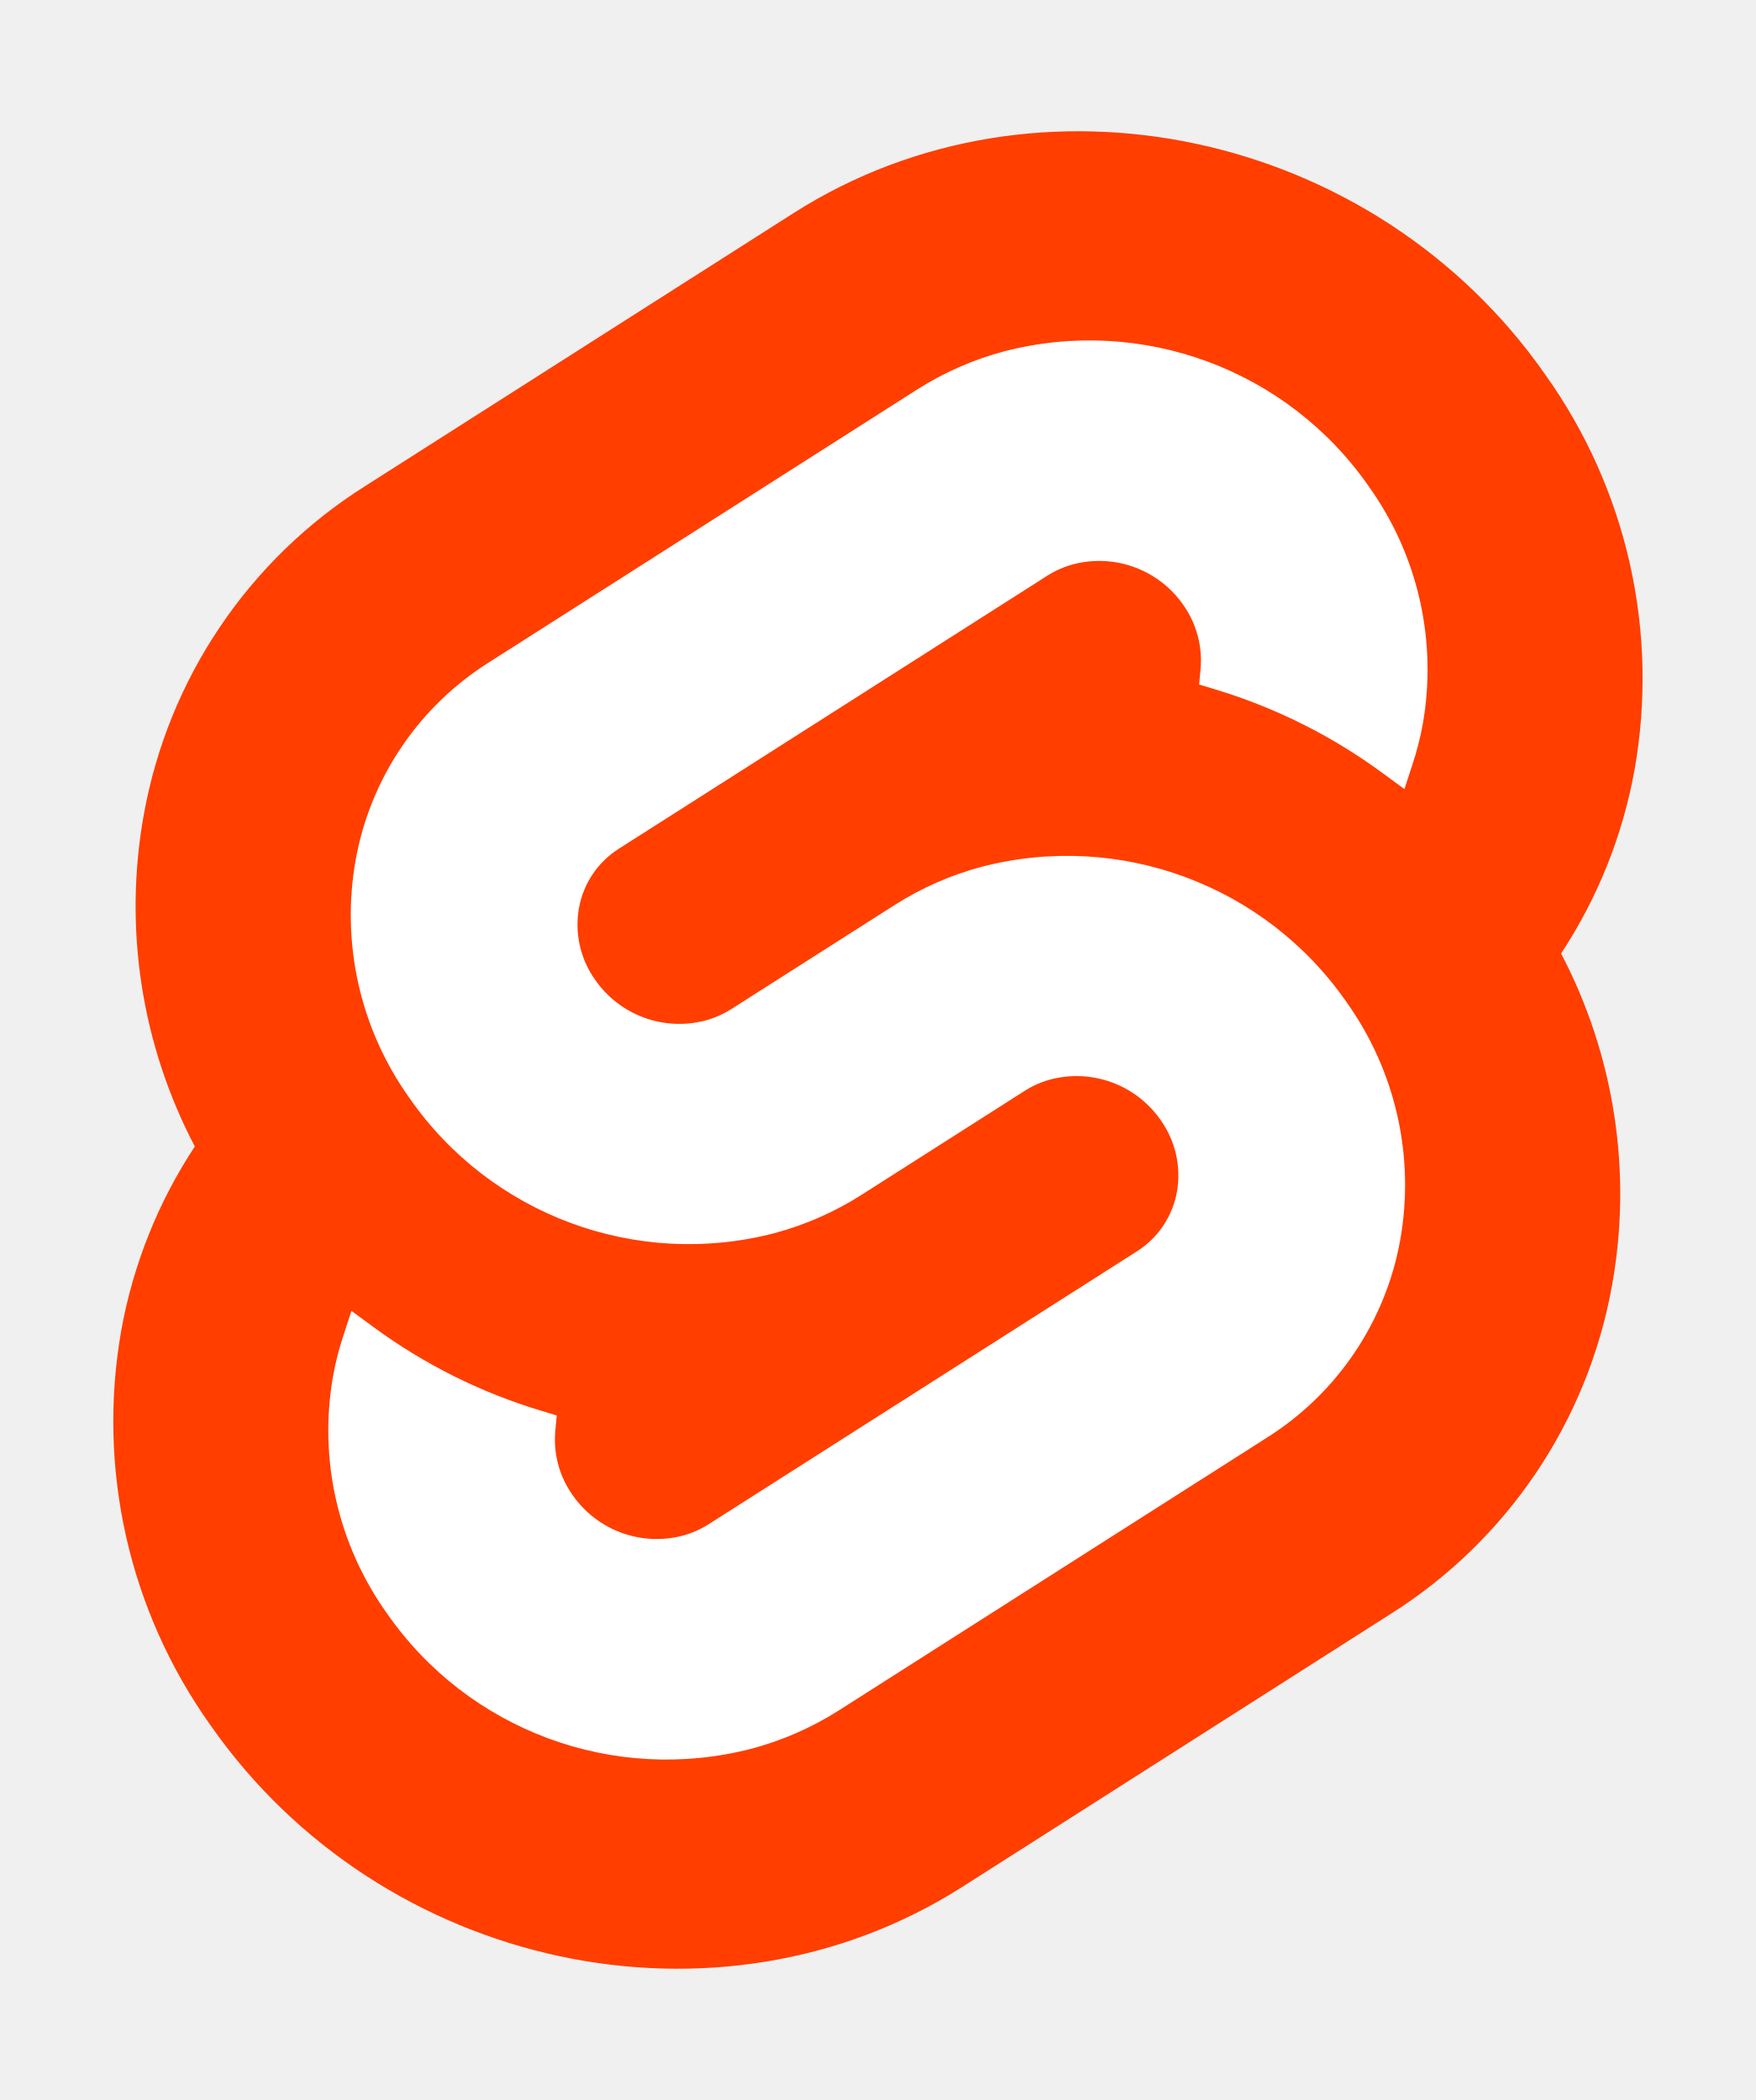
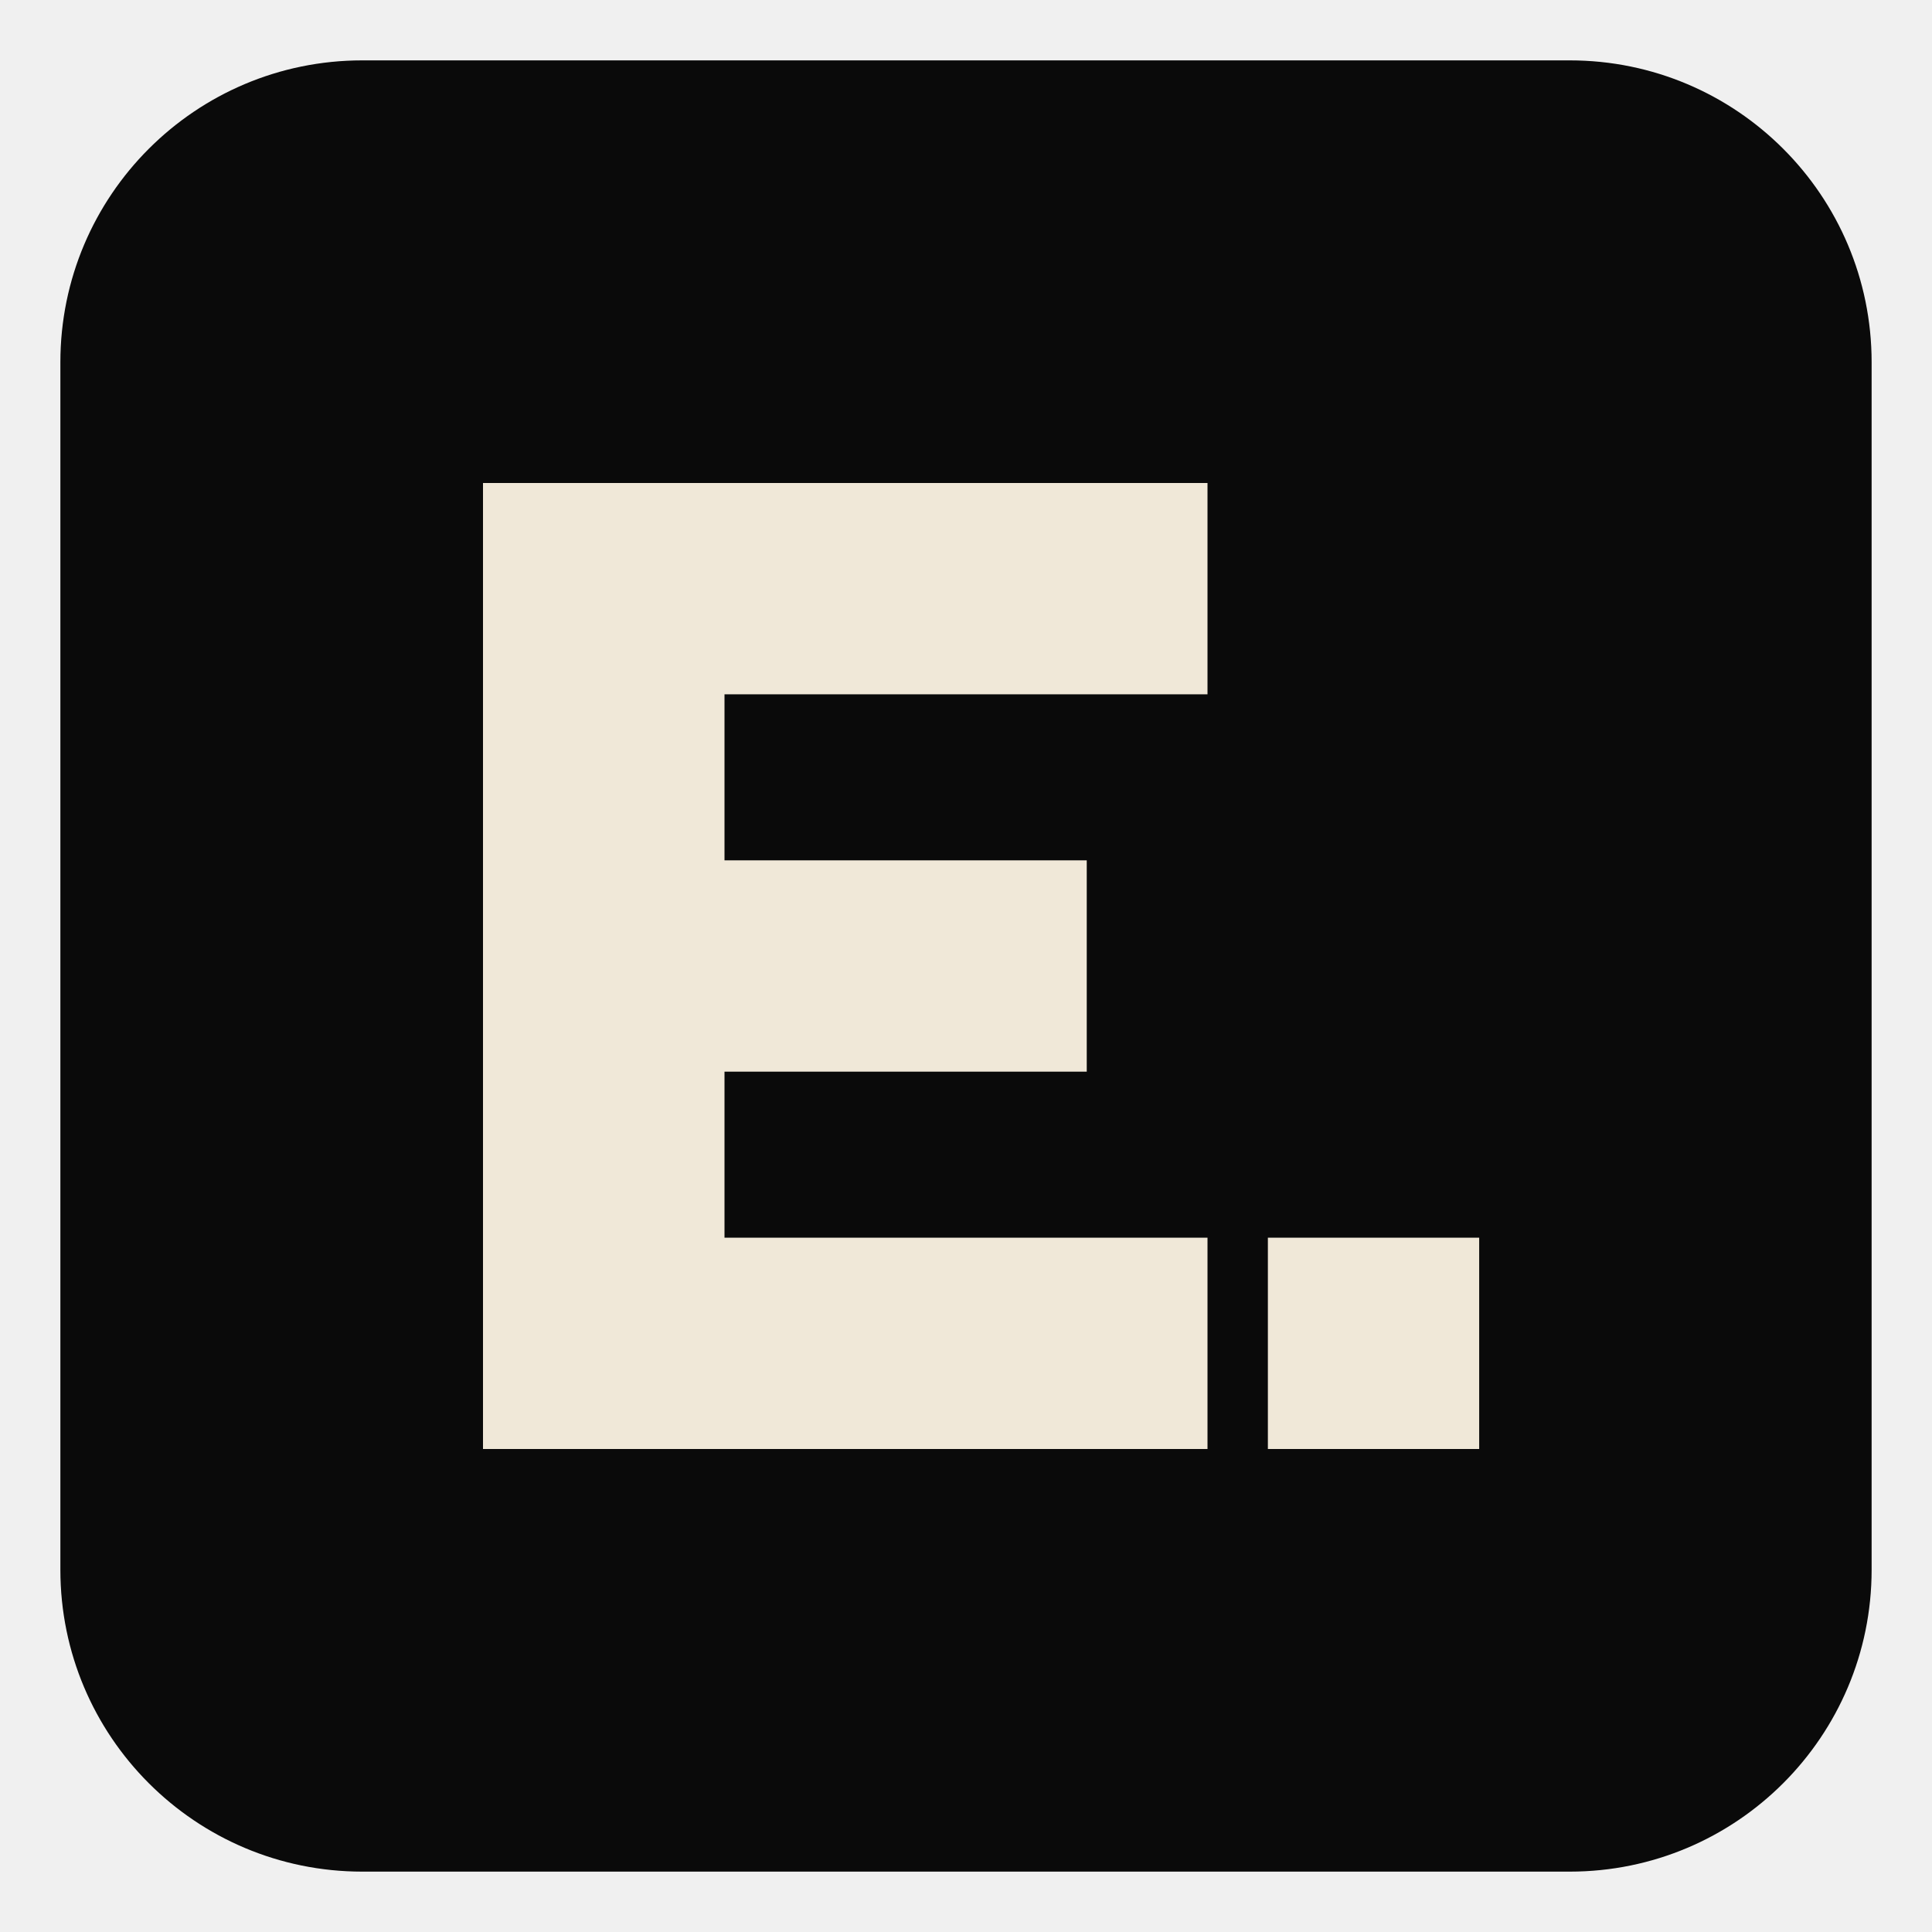
- <svg xmlns="http://www.w3.org/2000/svg" width="107" height="128" viewBox="0 0 107 128">
-   <path d="M94.157 22.819c-10.4-14.885-30.94-19.297-45.792-9.835L22.282 29.608A29.92 29.92 0 0 0 8.764 49.65a31.5 31.5 0 0 0 3.108 20.231 30 30 0 0 0-4.477 11.183 31.9 31.9 0 0 0 5.448 24.116c10.402 14.887 30.942 19.297 45.791 9.835l26.083-16.624A29.92 29.92 0 0 0 98.235 78.35a31.53 31.53 0 0 0-3.105-20.232 30 30 0 0 0 4.474-11.182 31.88 31.88 0 0 0-5.447-24.116" style="fill:#ff3e00" />
-   <path d="M45.817 106.582a20.72 20.72 0 0 1-22.237-8.243 19.17 19.17 0 0 1-3.277-14.503 18 18 0 0 1 .624-2.435l.49-1.498 1.337.981a33.6 33.6 0 0 0 10.203 5.098l.97.294-.09.968a5.85 5.85 0 0 0 1.052 3.878 6.24 6.24 0 0 0 6.695 2.485 5.8 5.8 0 0 0 1.603-.704L69.27 76.28a5.43 5.43 0 0 0 2.45-3.631 5.8 5.8 0 0 0-.987-4.371 6.24 6.24 0 0 0-6.698-2.487 5.7 5.7 0 0 0-1.6.704l-9.953 6.345a19 19 0 0 1-5.296 2.326 20.72 20.72 0 0 1-22.237-8.243 19.17 19.17 0 0 1-3.277-14.502 17.99 17.99 0 0 1 8.13-12.052l26.081-16.623a19 19 0 0 1 5.3-2.329 20.72 20.72 0 0 1 22.237 8.243 19.17 19.17 0 0 1 3.277 14.503 18 18 0 0 1-.624 2.435l-.49 1.498-1.337-.98a33.6 33.6 0 0 0-10.203-5.1l-.97-.294.09-.968a5.86 5.86 0 0 0-1.052-3.878 6.24 6.24 0 0 0-6.696-2.485 5.8 5.8 0 0 0-1.602.704L37.73 51.72a5.42 5.42 0 0 0-2.449 3.63 5.79 5.79 0 0 0 .986 4.372 6.24 6.24 0 0 0 6.698 2.486 5.8 5.8 0 0 0 1.602-.704l9.952-6.342a19 19 0 0 1 5.295-2.328 20.72 20.72 0 0 1 22.237 8.242 19.17 19.17 0 0 1 3.277 14.503 18 18 0 0 1-8.13 12.053l-26.081 16.622a19 19 0 0 1-5.3 2.328" style="fill:#fff" />
+ <svg xmlns="http://www.w3.org/2000/svg" viewBox="0 0 64 64">
+   <style>
+ 		.edge { fill: #0a0a0a; }
+ 		.tile { fill: #0a0a0a; }
+ 		.mark { fill: #f0e8d8; }
+ 		@media (prefers-color-scheme: dark) {
+ 			.edge { fill: #f0e8d8; }
+ 			.tile { fill: #1c160e; }
+ 		}
+ 	</style>
+   <rect class="edge" x="2" y="2" width="60" height="60" rx="10" />
+   <rect class="tile" x="5" y="5" width="54" height="54" rx="7" />
+   <g class="mark">
+     <rect x="16" y="16" width="8" height="32" />
+     <rect x="16" y="16" width="24" height="7" />
+     <rect x="16" y="28.5" width="20" height="7" />
+     <rect x="16" y="41" width="24" height="7" />
+     <rect x="42" y="41" width="7" height="7" />
+   </g>
</svg>
